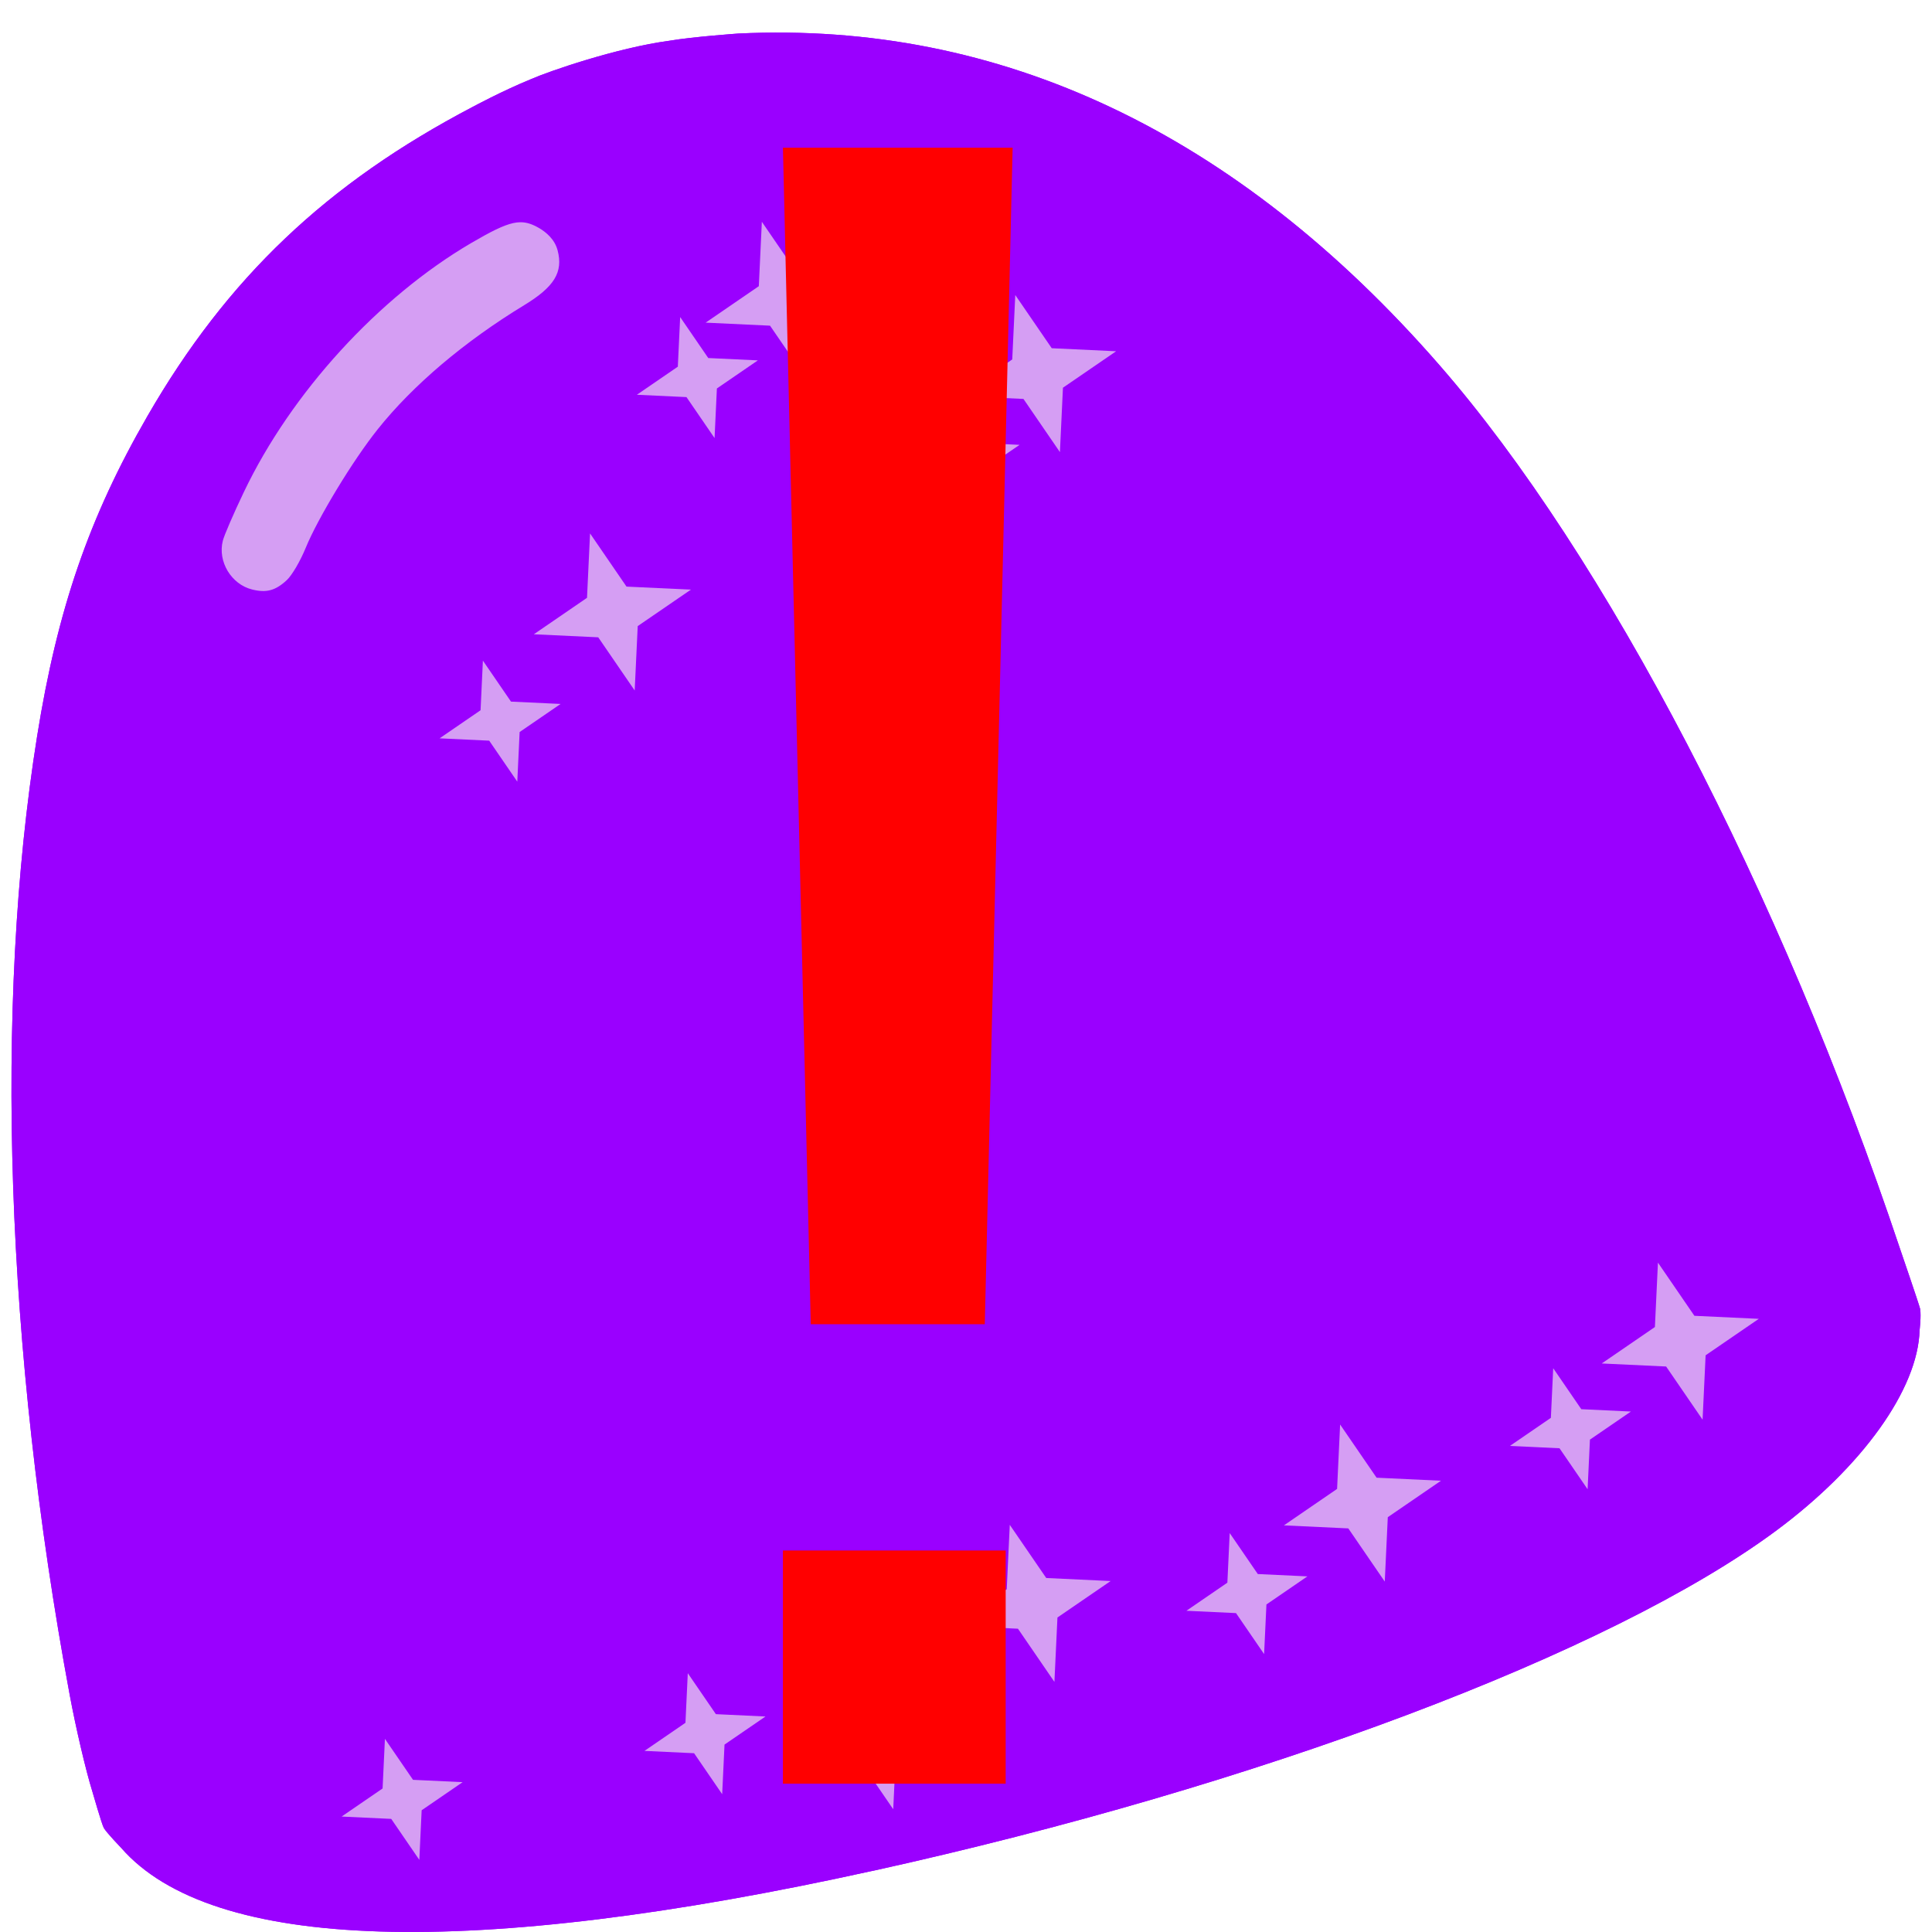
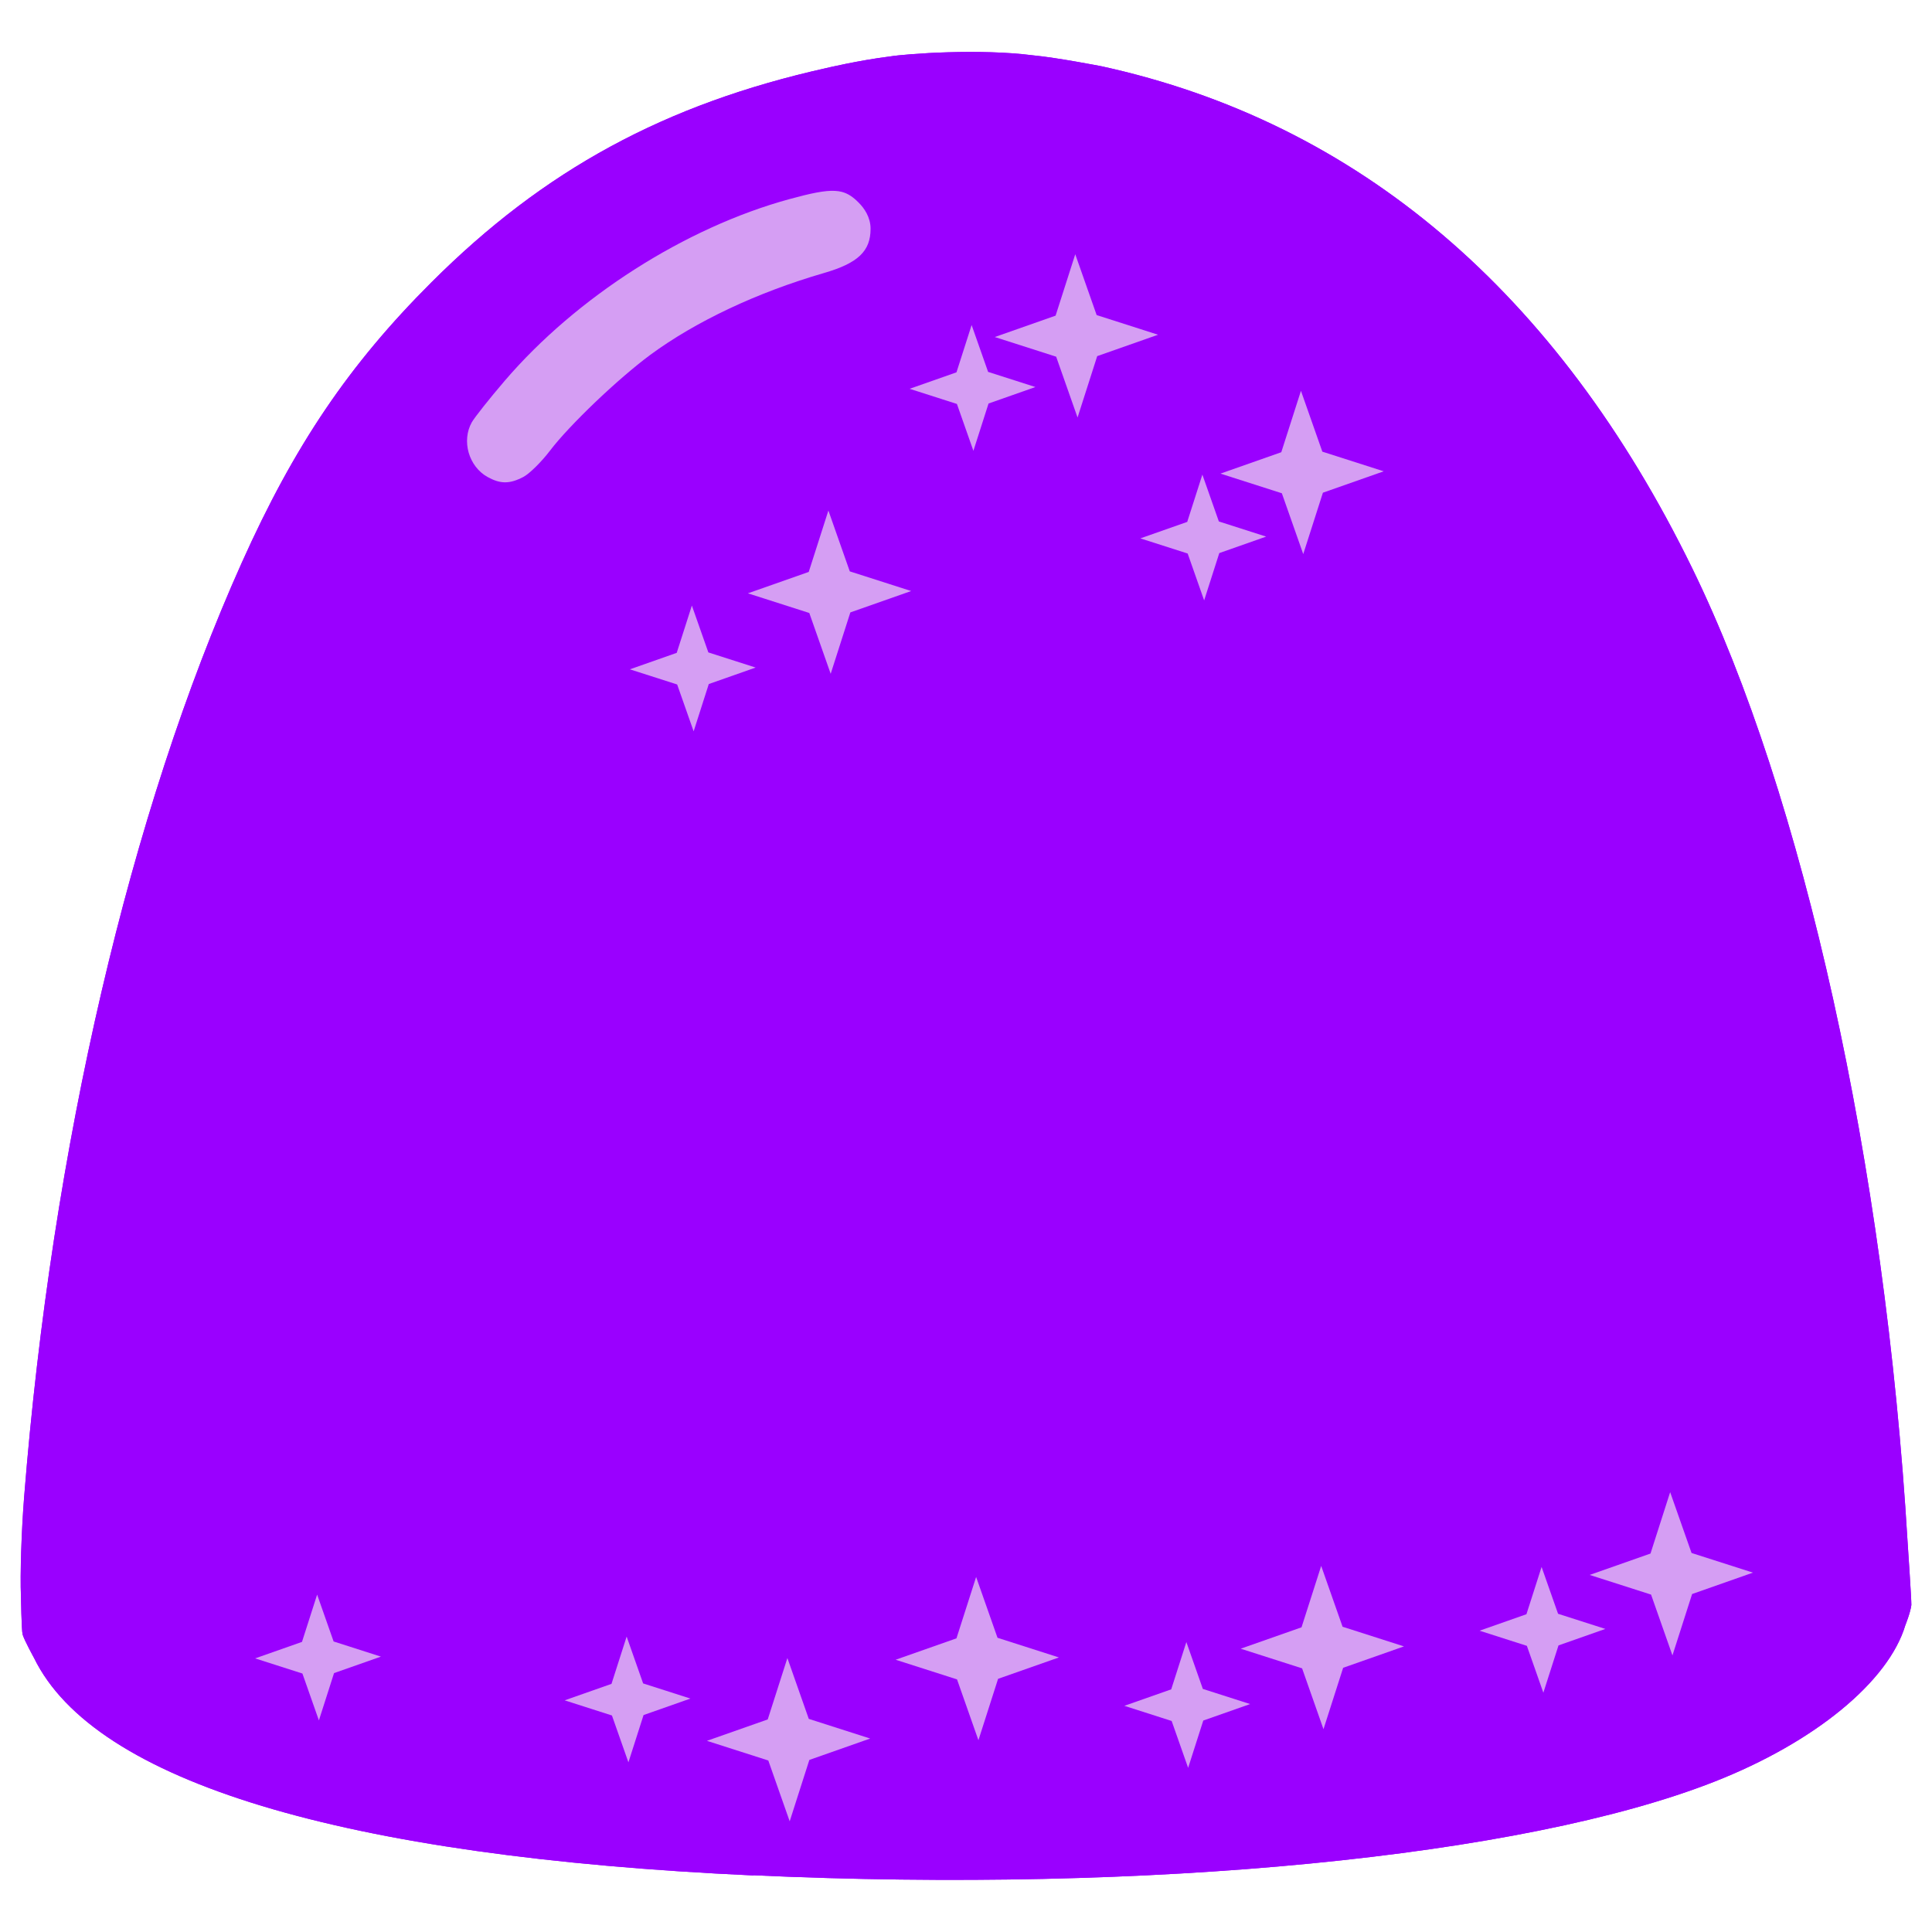
<svg xmlns="http://www.w3.org/2000/svg" width="128" height="128" viewBox="0 0 33.867 33.867" version="1.1" id="svg1" xml:space="preserve">
-   <defs id="defs1">
-     <rect x="-114.551" y="-40.305" width="85.737" height="110.132" id="rect1" />
-   </defs>
+   <defs id="defs1" />
  <g id="layer1" transform="translate(201.2767,-72.7072)">
-     <path style="fill:#9a00ff;fill-opacity:1;stroke:none;stroke-width:0.273;stroke-opacity:1" d="m -185.985,105.503 c -7.045,1.554 -11.584,1.414 -13.169,-0.405 0,0 -0.248,-0.257 -0.302,-0.346 -0.037,-0.065 -0.202,-0.642 -0.202,-0.642 -0.111,-0.353 -0.29,-1.115 -0.397,-1.693 -1.124,-6.056 -1.328,-12.076 -0.571,-16.806 0.356,-2.225 0.912,-3.839 1.933,-5.608 1.396,-2.421 3.142,-4.081 5.702,-5.422 0,0 0.517,-0.28 1.022,-0.486 0.301,-0.134 1.5,-0.549 2.423,-0.673 0.415,-0.071 1.213,-0.127 1.213,-0.127 4.591,-0.22 8.739,1.741 12.285,5.808 2.919,3.346 5.981,9.223 8.081,15.504 0,0 0.33,0.961 0.35,1.047 0.019,0.128 -0.01,0.369 -0.01,0.369 -0.028,1.034 -1.004,2.398 -2.52,3.52 -2.904,2.149 -9.061,4.467 -15.838,5.961 z m -10.266,-22.627 c 0.045,-0.041 0.104,-0.125 0.165,-0.228 0.06,-0.103 0.121,-0.225 0.168,-0.34 0.106,-0.259 0.312,-0.641 0.546,-1.027 0.234,-0.386 0.496,-0.775 0.714,-1.048 0.308,-0.387 0.69,-0.773 1.124,-1.141 0.435,-0.368 0.922,-0.719 1.443,-1.035 0.265,-0.161 0.437,-0.306 0.531,-0.459 0.093,-0.153 0.108,-0.313 0.057,-0.503 -0.026,-0.098 -0.077,-0.178 -0.136,-0.242 -0.059,-0.064 -0.127,-0.113 -0.187,-0.148 -0.158,-0.091 -0.284,-0.126 -0.456,-0.089 -0.172,0.038 -0.391,0.148 -0.732,0.347 -0.815,0.477 -1.604,1.134 -2.294,1.889 -0.69,0.755 -1.28,1.609 -1.696,2.481 -0.089,0.186 -0.175,0.375 -0.242,0.53 -0.067,0.154 -0.114,0.274 -0.126,0.322 -0.046,0.182 -0.009,0.372 0.085,0.529 0.095,0.157 0.246,0.28 0.43,0.325 0.125,0.031 0.226,0.036 0.322,0.01 0.096,-0.026 0.185,-0.082 0.284,-0.174 v -5e-6 z" id="path1-8" />
-     <path style="fill:#9a00ff;fill-opacity:1;stroke:none;stroke-width:0.273;stroke-opacity:1" d="m -185.985,105.503 c -7.045,1.554 -11.584,1.414 -13.169,-0.405 0,0 -0.248,-0.257 -0.302,-0.346 -0.037,-0.065 -0.202,-0.642 -0.202,-0.642 -0.111,-0.353 -0.29,-1.115 -0.397,-1.693 -1.124,-6.056 -1.328,-12.076 -0.571,-16.806 0.356,-2.225 0.912,-3.839 1.933,-5.608 1.396,-2.421 3.142,-4.081 5.702,-5.422 0,0 0.517,-0.28 1.022,-0.486 0.301,-0.134 1.5,-0.549 2.423,-0.673 0.415,-0.071 1.213,-0.127 1.213,-0.127 4.591,-0.22 8.739,1.741 12.285,5.808 2.919,3.346 5.981,9.223 8.081,15.504 0,0 0.33,0.961 0.35,1.047 0.019,0.128 -0.01,0.369 -0.01,0.369 -0.028,1.034 -1.004,2.398 -2.52,3.52 -2.904,2.149 -9.061,4.467 -15.838,5.961 z" id="path1-8-3" />
-     <path style="fill:#d59ef3;fill-opacity:1;stroke:none;stroke-width:0.265;stroke-dasharray:none" id="path2-4" d="m -273.57,76.559 1.177,3.969 3.874,1.457 -3.969,1.177 -1.457,3.874 -1.177,-3.969 -3.874,-1.457 3.969,-1.177 z" transform="matrix(0.2001504,-0.06470719,0.06470719,0.2001504,-144.7279,70.16321)" />
-     <path style="fill:#d59ef3;fill-opacity:1;stroke:none;stroke-width:0.265;stroke-dasharray:none" id="path2-361-3" d="m -273.57,76.559 1.177,3.969 3.874,1.457 -3.969,1.177 -1.457,3.874 -1.177,-3.969 -3.874,-1.457 3.969,-1.177 z" transform="matrix(0.2001504,-0.06470719,0.06470719,0.2001504,-143.0105,51.26256)" />
-     <path style="fill:#d59ef3;fill-opacity:1;stroke:none;stroke-width:0.265;stroke-dasharray:none" id="path2-9-1" d="m -273.57,76.559 1.177,3.969 3.874,1.457 -3.969,1.177 -1.457,3.874 -1.177,-3.969 -3.874,-1.457 3.969,-1.177 z" transform="matrix(0.2001504,-0.06470719,0.06470719,0.2001504,-139.4189,69.01203)" />
-     <path style="fill:#d59ef3;fill-opacity:1;stroke:none;stroke-width:0.265;stroke-dasharray:none" id="path2-5-4" d="m -273.57,76.559 1.177,3.969 3.874,1.457 -3.969,1.177 -1.457,3.874 -1.177,-3.969 -3.874,-1.457 3.969,-1.177 z" transform="matrix(0.2001504,-0.06470719,0.06470719,0.2001504,-139.5525,45.23989)" />
-     <path style="fill:#d59ef3;fill-opacity:1;stroke:none;stroke-width:0.265;stroke-dasharray:none" id="path2-0-9" d="m -273.57,76.559 1.177,3.969 3.874,1.457 -3.969,1.177 -1.457,3.874 -1.177,-3.969 -3.874,-1.457 3.969,-1.177 z" transform="matrix(0.2001504,-0.06470719,0.06470719,0.2001504,-129.9193,66.55586)" />
-     <path style="fill:#d59ef3;fill-opacity:1;stroke:none;stroke-width:0.265;stroke-dasharray:none" id="path2-6-2" d="m -273.57,76.559 1.177,3.969 3.874,1.457 -3.969,1.177 -1.457,3.874 -1.177,-3.969 -3.874,-1.457 3.969,-1.177 z" transform="matrix(0.2001504,-0.06470719,0.06470719,0.2001504,-134.9652,46.72082)" />
-     <path style="fill:#d59ef3;fill-opacity:1;stroke:none;stroke-width:0.265;stroke-dasharray:none" id="path2-7-0" d="m -273.57,76.559 1.177,3.969 3.874,1.457 -3.969,1.177 -1.457,3.874 -1.177,-3.969 -3.874,-1.457 3.969,-1.177 z" transform="matrix(0.2001504,-0.06470719,0.06470719,0.2001504,-124.2485,63.66626)" />
-     <path style="fill:#d59ef3;fill-opacity:1;stroke:none;stroke-width:0.265;stroke-dasharray:none" id="path2-3-6" d="m -273.57,76.559 1.177,3.969 3.874,1.457 -3.969,1.177 -1.457,3.874 -1.177,-3.969 -3.874,-1.457 3.969,-1.177 z" transform="matrix(0.2597942,-0.0839896,0.0839896,0.2597942,-121.7596,58.80235)" />
-     <path style="fill:#d59ef3;fill-opacity:1;stroke:none;stroke-width:0.265;stroke-dasharray:none" id="path2-1-8" d="m -273.57,76.559 1.177,3.969 3.874,1.457 -3.969,1.177 -1.457,3.874 -1.177,-3.969 -3.874,-1.457 3.969,-1.177 z" transform="matrix(0.2597942,-0.0839896,0.0839896,0.2597942,-113.1433,54.81162)" />
-     <path style="fill:#d59ef3;fill-opacity:1;stroke:none;stroke-width:0.265;stroke-dasharray:none" id="path2-1-3" d="m -273.57,76.559 1.177,3.969 3.874,1.457 -3.969,1.177 -1.457,3.874 -1.177,-3.969 -3.874,-1.457 3.969,-1.177 z" transform="matrix(0.2597942,-0.0839896,0.0839896,0.2597942,-118.9341,56.57004)" />
-     <path style="fill:#d59ef3;fill-opacity:1;stroke:none;stroke-width:0.265;stroke-dasharray:none" id="path2-36-9" d="m -273.57,76.559 1.177,3.969 3.874,1.457 -3.969,1.177 -1.457,3.874 -1.177,-3.969 -3.874,-1.457 3.969,-1.177 z" transform="matrix(0.2597942,-0.0839896,0.0839896,0.2597942,-107.5721,51.97363)" />
-     <path style="fill:#d59ef3;fill-opacity:1;stroke:none;stroke-width:0.265;stroke-dasharray:none" id="path2-18-2" d="m -273.57,76.559 1.177,3.969 3.874,1.457 -3.969,1.177 -1.457,3.874 -1.177,-3.969 -3.874,-1.457 3.969,-1.177 z" transform="matrix(0.2597942,-0.0839896,0.0839896,0.2597942,-118.8377,35.01247)" />
-     <path style="fill:#d59ef3;fill-opacity:1;stroke:none;stroke-width:0.265;stroke-dasharray:none" id="path2-2-6" d="m -273.57,76.559 1.177,3.969 3.874,1.457 -3.969,1.177 -1.457,3.874 -1.177,-3.969 -3.874,-1.457 3.969,-1.177 z" transform="matrix(0.2597942,-0.0839896,0.0839896,0.2597942,-123.2801,33.7284)" />
-     <path style="fill:#d59ef3;fill-opacity:1;stroke:none;stroke-width:0.265;stroke-dasharray:none" id="path2-2-2-6" d="m -273.57,76.559 1.177,3.969 3.874,1.457 -3.969,1.177 -1.457,3.874 -1.177,-3.969 -3.874,-1.457 3.969,-1.177 z" transform="matrix(0.2597942,-0.0839896,0.0839896,0.2597942,-126.2917,39.19116)" />
-     <path id="path5-8-1" style="fill:#d59ef3;fill-opacity:1;stroke:none;stroke-width:0.273;stroke-dasharray:none;stroke-opacity:1" d="m -192.159,76.603 c -0.038,5.74e-4 -0.079,0.005 -0.122,0.015 -0.172,0.038 -0.391,0.148 -0.732,0.347 -0.815,0.477 -1.604,1.134 -2.294,1.889 -0.69,0.755 -1.28,1.609 -1.696,2.481 -0.089,0.186 -0.175,0.375 -0.242,0.53 -0.067,0.154 -0.114,0.274 -0.126,0.322 -0.046,0.182 -0.009,0.372 0.085,0.529 0.095,0.157 0.246,0.28 0.43,0.325 0.125,0.031 0.226,0.036 0.322,0.01 0.096,-0.026 0.185,-0.082 0.284,-0.174 0.045,-0.041 0.104,-0.125 0.165,-0.228 0.06,-0.103 0.121,-0.225 0.168,-0.34 0.106,-0.259 0.312,-0.641 0.546,-1.027 0.234,-0.386 0.496,-0.775 0.714,-1.048 0.308,-0.387 0.69,-0.773 1.124,-1.141 0.435,-0.368 0.923,-0.719 1.443,-1.035 0.265,-0.161 0.437,-0.306 0.531,-0.459 0.093,-0.153 0.107,-0.313 0.057,-0.503 -0.026,-0.098 -0.076,-0.178 -0.136,-0.242 -0.059,-0.064 -0.127,-0.113 -0.187,-0.148 -0.118,-0.068 -0.219,-0.105 -0.335,-0.103 z" />
-     <text xml:space="preserve" transform="matrix(3.905029,0,0,3.905029,255.9885,223.8403)" id="text1" style="font-size:10.667px;font-family:'Liberation Sans';-inkscape-font-specification:'Liberation Sans';text-align:start;writing-mode:lr-tb;direction:ltr;white-space:pre;shape-inside:url(#rect1);fill:#ff0000;stroke-width:3.78">
-       <tspan x="-114.551" y="-30.697" id="tspan1">!</tspan>
-     </text>
+     <path style="fill:#9a00ff;fill-opacity:1;stroke:none;stroke-width:0.273;stroke-opacity:1" d="m -188.068,105.583 c -7.206,-0.33 -11.553,-1.644 -12.611,-3.812 0,0 -0.172,-0.312 -0.201,-0.413 -0.019,-0.072 -0.029,-0.672 -0.029,-0.672 -0.016,-0.37 0.009,-1.152 0.056,-1.738 0.488,-6.14 1.855,-12.006 3.815,-16.377 0.922,-2.056 1.878,-3.47 3.324,-4.914 1.977,-1.975 4.094,-3.124 6.915,-3.755 0,0 0.572,-0.136 1.114,-0.204 0.325,-0.052 1.591,-0.14 2.514,-0.021 0.42,0.039 1.205,0.192 1.205,0.192 4.49,0.981 7.986,3.952 10.354,8.8 1.949,3.99 3.38,10.46 3.775,17.071 0,0 0.069,1.014 0.066,1.102 -0.015,0.129 -0.105,0.353 -0.105,0.353 -0.296,0.991 -1.593,2.055 -3.348,2.744 -3.362,1.321 -9.911,1.959 -16.843,1.641 z m -4.035,-24.517 c 0.054,-0.028 0.133,-0.094 0.218,-0.178 0.085,-0.084 0.176,-0.185 0.251,-0.285 0.169,-0.223 0.468,-0.538 0.794,-0.85 0.326,-0.311 0.681,-0.619 0.962,-0.827 0.398,-0.293 0.867,-0.567 1.382,-0.81 0.515,-0.243 1.078,-0.455 1.663,-0.625 0.298,-0.086 0.502,-0.182 0.632,-0.305 0.13,-0.123 0.185,-0.274 0.185,-0.471 9e-5,-0.101 -0.028,-0.191 -0.068,-0.269 -0.04,-0.077 -0.093,-0.142 -0.143,-0.191 -0.129,-0.129 -0.242,-0.196 -0.418,-0.204 -0.176,-0.009 -0.415,0.041 -0.797,0.145 -0.911,0.249 -1.844,0.678 -2.706,1.228 -0.862,0.55 -1.654,1.222 -2.282,1.956 -0.134,0.157 -0.267,0.317 -0.371,0.449 -0.105,0.132 -0.181,0.235 -0.206,0.278 -0.092,0.163 -0.105,0.357 -0.055,0.533 0.051,0.176 0.165,0.334 0.33,0.426 0.112,0.062 0.209,0.093 0.308,0.093 0.099,-5.4e-5 0.2,-0.031 0.32,-0.094 l 0,-4e-6 z" id="path1-8" />
+     <path style="fill:#9a00ff;fill-opacity:1;stroke:none;stroke-width:0.273;stroke-opacity:1" d="m -188.069,105.583 c -7.206,-0.33 -11.553,-1.644 -12.611,-3.812 0,0 -0.172,-0.312 -0.201,-0.413 -0.019,-0.072 -0.029,-0.672 -0.029,-0.672 -0.016,-0.37 0.009,-1.152 0.056,-1.738 0.488,-6.14 1.855,-12.006 3.815,-16.377 0.922,-2.056 1.878,-3.47 3.324,-4.914 1.977,-1.975 4.094,-3.124 6.915,-3.755 0,0 0.572,-0.136 1.114,-0.204 0.325,-0.052 1.591,-0.14 2.514,-0.021 0.42,0.039 1.205,0.192 1.205,0.192 4.49,0.981 7.986,3.952 10.354,8.8 1.949,3.99 3.38,10.46 3.775,17.071 0,0 0.069,1.014 0.066,1.102 -0.015,0.129 -0.105,0.353 -0.105,0.353 -0.296,0.991 -1.593,2.055 -3.348,2.744 -3.362,1.321 -9.911,1.959 -16.843,1.641 z" id="path1-8-3" />
+     <path style="fill:#d59ef3;fill-opacity:1;stroke:none;stroke-width:0.265;stroke-dasharray:none" id="path2-4" d="m -273.57,76.559 1.177,3.969 3.874,1.457 -3.969,1.177 -1.457,3.874 -1.177,-3.969 -3.874,-1.457 3.969,-1.177 z" transform="matrix(0.2100888,-0.01048374,0.01048374,0.2100888,-139.0462,81.7076)" />
+     <path style="fill:#d59ef3;fill-opacity:1;stroke:none;stroke-width:0.265;stroke-dasharray:none" id="path2-361-3" d="m -273.57,76.559 1.177,3.969 3.874,1.457 -3.969,1.177 -1.457,3.874 -1.177,-3.969 -3.874,-1.457 3.969,-1.177 z" transform="matrix(0.2100888,-0.01048374,0.01048374,0.2100888,-132.4772,64.36992)" />
+     <path style="fill:#d59ef3;fill-opacity:1;stroke:none;stroke-width:0.265;stroke-dasharray:none" id="path2-9-1" d="m -273.57,76.559 1.177,3.969 3.874,1.457 -3.969,1.177 -1.457,3.874 -1.177,-3.969 -3.874,-1.457 3.969,-1.177 z" transform="matrix(0.2100888,-0.01048374,0.01048374,0.2100888,-133.6205,82.443)" />
+     <path style="fill:#d59ef3;fill-opacity:1;stroke:none;stroke-width:0.265;stroke-dasharray:none" id="path2-5-4" d="m -273.57,76.559 1.177,3.969 3.874,1.457 -3.969,1.177 -1.457,3.874 -1.177,-3.969 -3.874,-1.457 3.969,-1.177 z" transform="matrix(0.2100888,-0.01048374,0.01048374,0.2100888,-127.5732,59.45251)" />
+     <path style="fill:#d59ef3;fill-opacity:1;stroke:none;stroke-width:0.265;stroke-dasharray:none" id="path2-0-9" d="m -273.57,76.559 1.177,3.969 3.874,1.457 -3.969,1.177 -1.457,3.874 -1.177,-3.969 -3.874,-1.457 3.969,-1.177 z" transform="matrix(0.2100888,-0.01048374,0.01048374,0.2100888,-123.809,82.53928)" />
+     <path style="fill:#d59ef3;fill-opacity:1;stroke:none;stroke-width:0.265;stroke-dasharray:none" id="path2-6-2" d="m -273.57,76.559 1.177,3.969 3.874,1.457 -3.969,1.177 -1.457,3.874 -1.177,-3.969 -3.874,-1.457 3.969,-1.177 z" transform="matrix(0.2100888,-0.01048374,0.01048374,0.2100888,-123.5283,62.0744)" />
+     <path style="fill:#d59ef3;fill-opacity:1;stroke:none;stroke-width:0.265;stroke-dasharray:none" id="path2-7-0" d="m -273.57,76.559 1.177,3.969 3.874,1.457 -3.969,1.177 -1.457,3.874 -1.177,-3.969 -3.874,-1.457 3.969,-1.177 z" transform="matrix(0.2100888,-0.01048374,0.01048374,0.2100888,-117.5821,81.22226)" />
+     <path style="fill:#d59ef3;fill-opacity:1;stroke:none;stroke-width:0.265;stroke-dasharray:none" id="path2-3-6" d="m -273.57,76.559 1.177,3.969 3.874,1.457 -3.969,1.177 -1.457,3.874 -1.177,-3.969 -3.874,-1.457 3.969,-1.177 z" transform="matrix(0.2726942,-0.01360784,0.01360784,0.2726942,-113.915,77.17202)" />
+     <path style="fill:#d59ef3;fill-opacity:1;stroke:none;stroke-width:0.265;stroke-dasharray:none" id="path2-1-8" d="m -273.57,76.559 1.177,3.969 3.874,1.457 -3.969,1.177 -1.457,3.874 -1.177,-3.969 -3.874,-1.457 3.969,-1.177 z" transform="matrix(0.2726942,-0.01360784,0.01360784,0.2726942,-104.5578,75.55693)" />
+     <path style="fill:#d59ef3;fill-opacity:1;stroke:none;stroke-width:0.265;stroke-dasharray:none" id="path2-1-3" d="m -273.57,76.559 1.177,3.969 3.874,1.457 -3.969,1.177 -1.457,3.874 -1.177,-3.969 -3.874,-1.457 3.969,-1.177 z" transform="matrix(0.2726942,-0.01360784,0.01360784,0.2726942,-110.6066,75.75045)" />
+     <path style="fill:#d59ef3;fill-opacity:1;stroke:none;stroke-width:0.265;stroke-dasharray:none" id="path2-36-9" d="m -273.57,76.559 1.177,3.969 3.874,1.457 -3.969,1.177 -1.457,3.874 -1.177,-3.969 -3.874,-1.457 3.969,-1.177 z" transform="matrix(0.2726942,-0.01360784,0.01360784,0.2726942,-98.44055,74.26387)" />
+     <path style="fill:#d59ef3;fill-opacity:1;stroke:none;stroke-width:0.265;stroke-dasharray:none" id="path2-18-2" d="m -273.57,76.559 1.177,3.969 3.874,1.457 -3.969,1.177 -1.457,3.874 -1.177,-3.969 -3.874,-1.457 3.969,-1.177 z" transform="matrix(0.2726942,-0.01360784,0.01360784,0.2726942,-104.9126,54.95823)" />
+     <path style="fill:#d59ef3;fill-opacity:1;stroke:none;stroke-width:0.265;stroke-dasharray:none" id="path2-2-6" d="m -273.57,76.559 1.177,3.969 3.874,1.457 -3.969,1.177 -1.457,3.874 -1.177,-3.969 -3.874,-1.457 3.969,-1.177 z" transform="matrix(0.2726942,-0.01360784,0.01360784,0.2726942,-108.8688,52.56408)" />
+     <path style="fill:#d59ef3;fill-opacity:1;stroke:none;stroke-width:0.265;stroke-dasharray:none" id="path2-2-2-6" d="m -273.57,76.559 1.177,3.969 3.874,1.457 -3.969,1.177 -1.457,3.874 -1.177,-3.969 -3.874,-1.457 3.969,-1.177 z" transform="matrix(0.2726942,-0.01360784,0.01360784,0.2726942,-113.1963,57.05678)" />
+     <path id="path5-8-1" style="fill:#d59ef3;fill-opacity:1;stroke:none;stroke-width:0.273;stroke-dasharray:none;stroke-opacity:1" d="m -186.522,76.07 c -0.037,-0.009 -0.077,-0.015 -0.121,-0.017 -0.176,-0.009 -0.416,0.041 -0.797,0.145 -0.911,0.249 -1.844,0.678 -2.706,1.228 -0.862,0.55 -1.654,1.222 -2.283,1.956 -0.134,0.157 -0.267,0.317 -0.371,0.449 -0.105,0.132 -0.181,0.235 -0.206,0.278 -0.092,0.163 -0.105,0.357 -0.055,0.533 0.051,0.176 0.165,0.334 0.33,0.426 0.112,0.062 0.209,0.094 0.308,0.094 0.099,-5.4e-5 0.2,-0.031 0.32,-0.094 0.054,-0.028 0.133,-0.094 0.218,-0.178 0.085,-0.084 0.175,-0.185 0.251,-0.285 0.169,-0.223 0.468,-0.538 0.794,-0.85 0.326,-0.311 0.681,-0.619 0.962,-0.827 0.398,-0.293 0.867,-0.567 1.382,-0.81 0.515,-0.243 1.078,-0.455 1.663,-0.625 0.298,-0.086 0.502,-0.182 0.632,-0.305 0.13,-0.123 0.185,-0.274 0.185,-0.471 9e-5,-0.101 -0.028,-0.191 -0.068,-0.269 -0.04,-0.077 -0.093,-0.142 -0.143,-0.191 -0.096,-0.097 -0.184,-0.158 -0.296,-0.187 z" />
  </g>
</svg>
